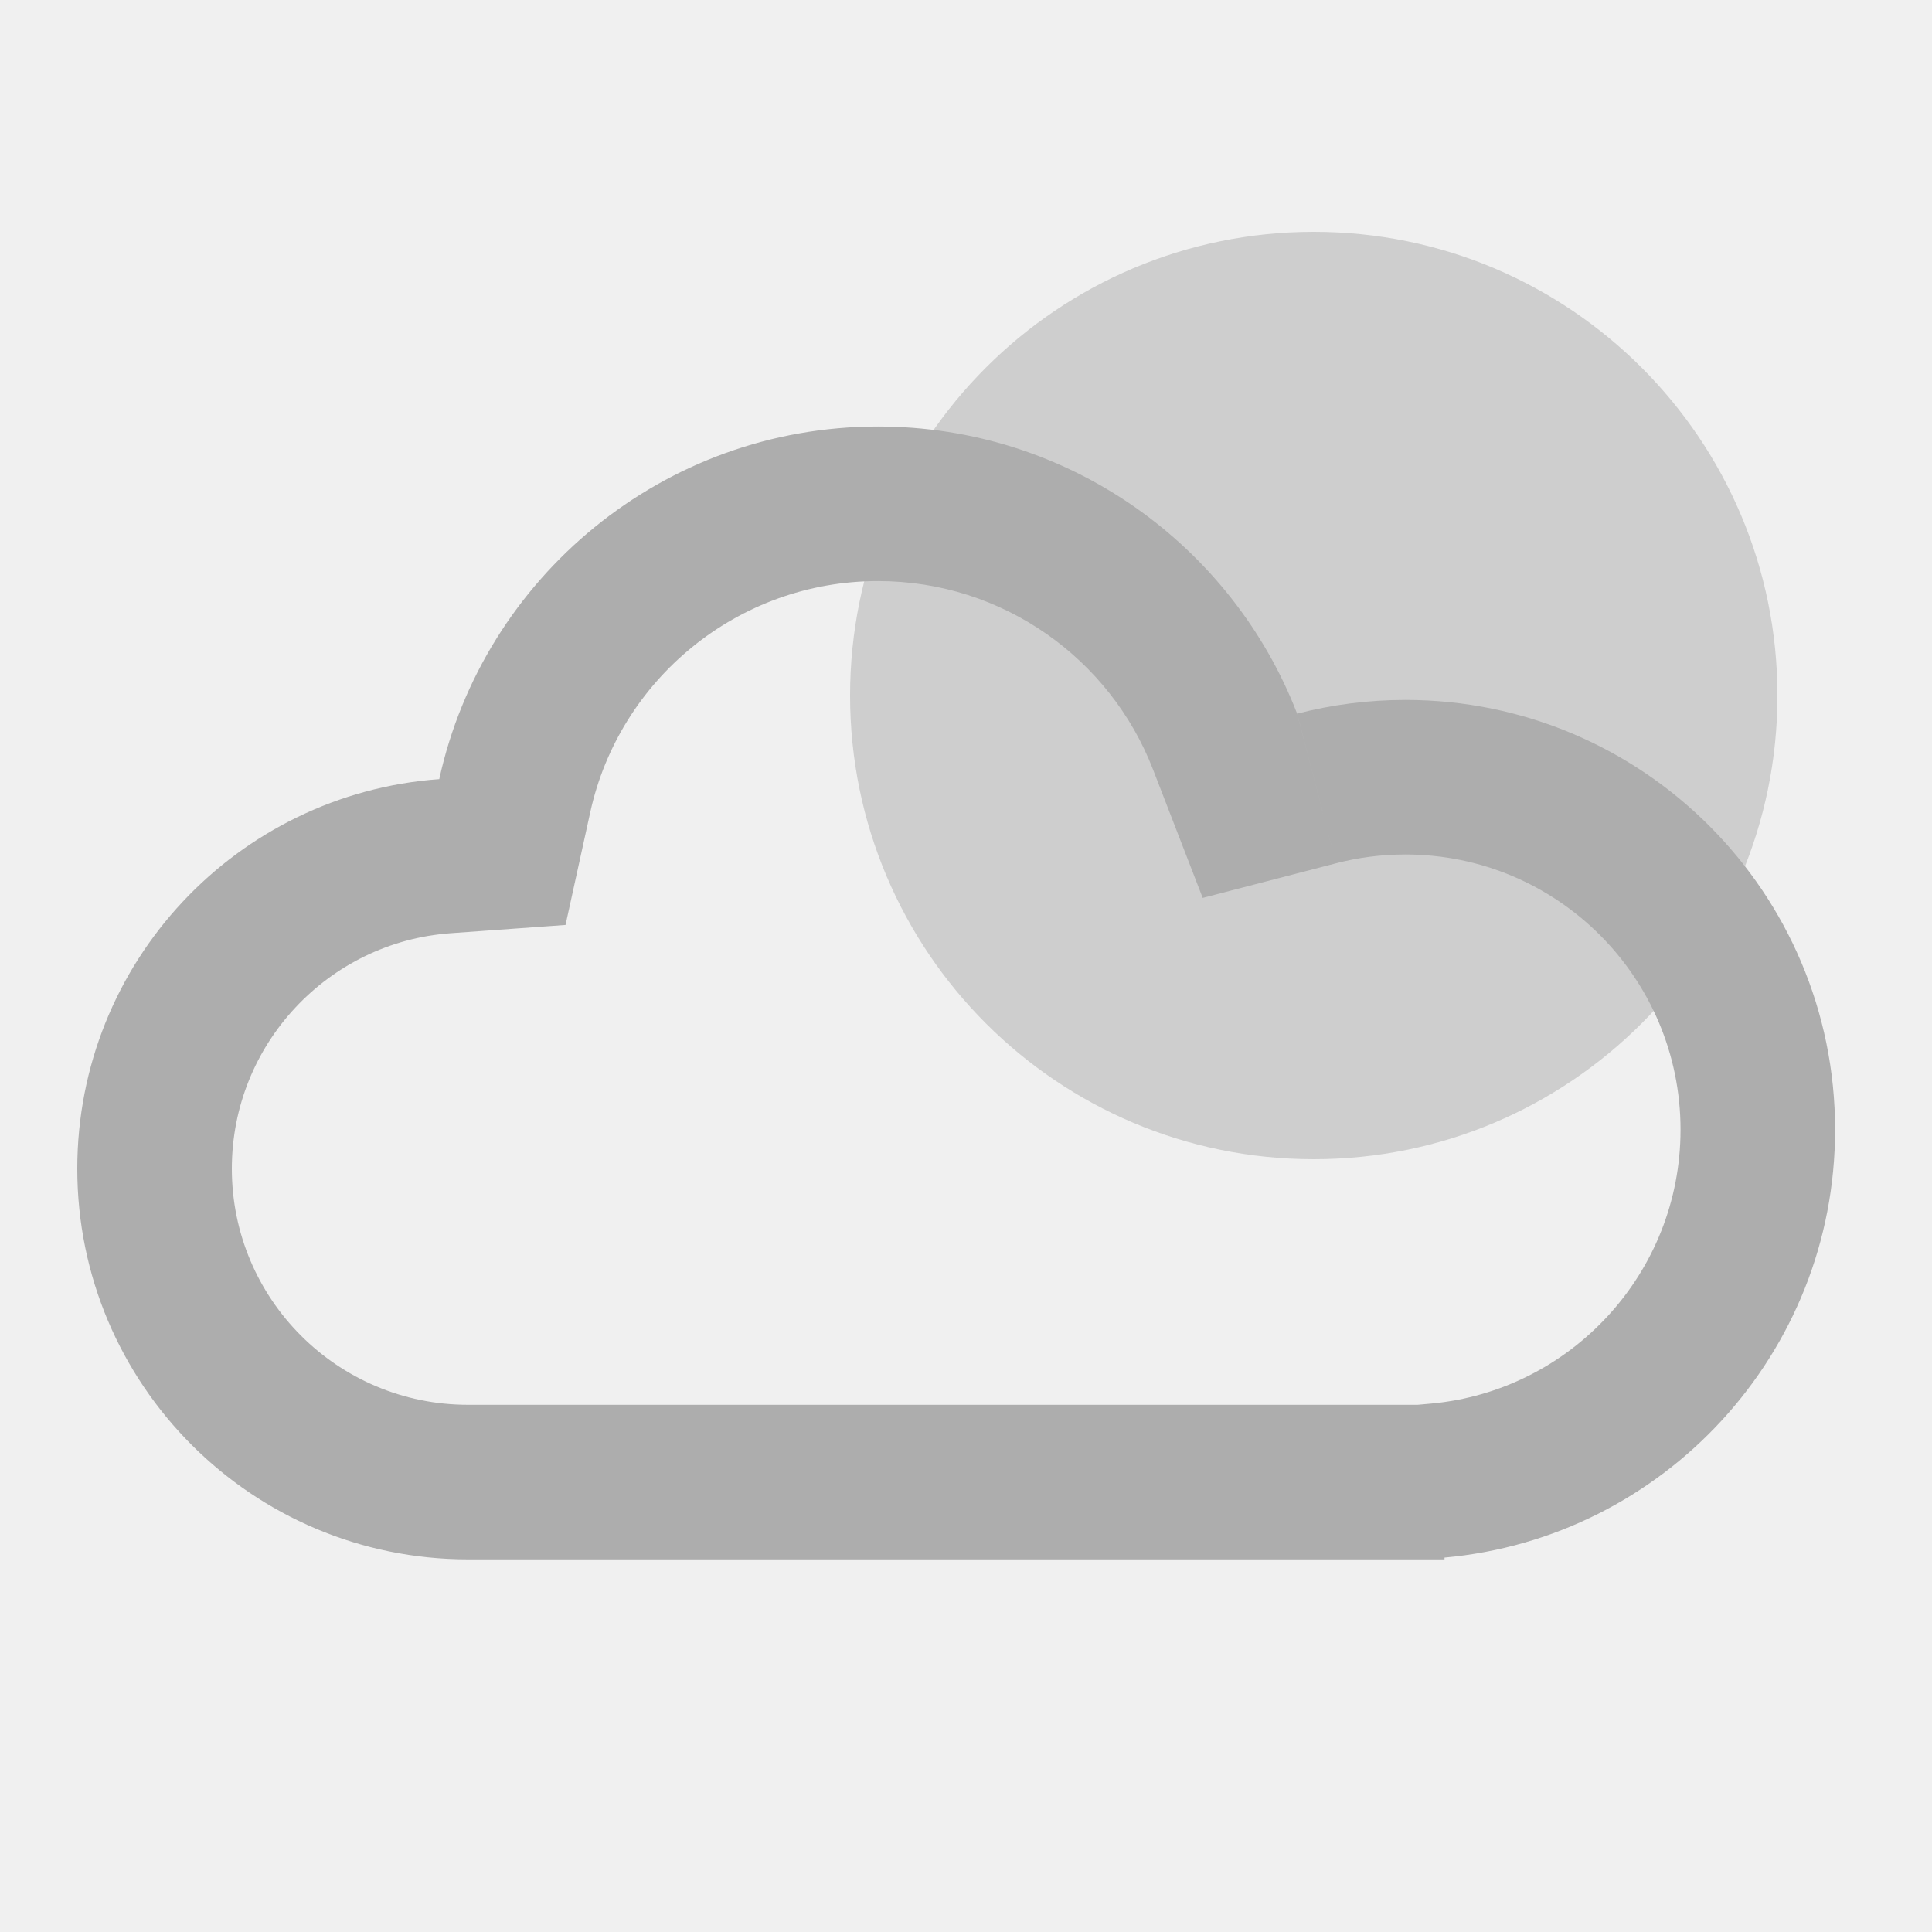
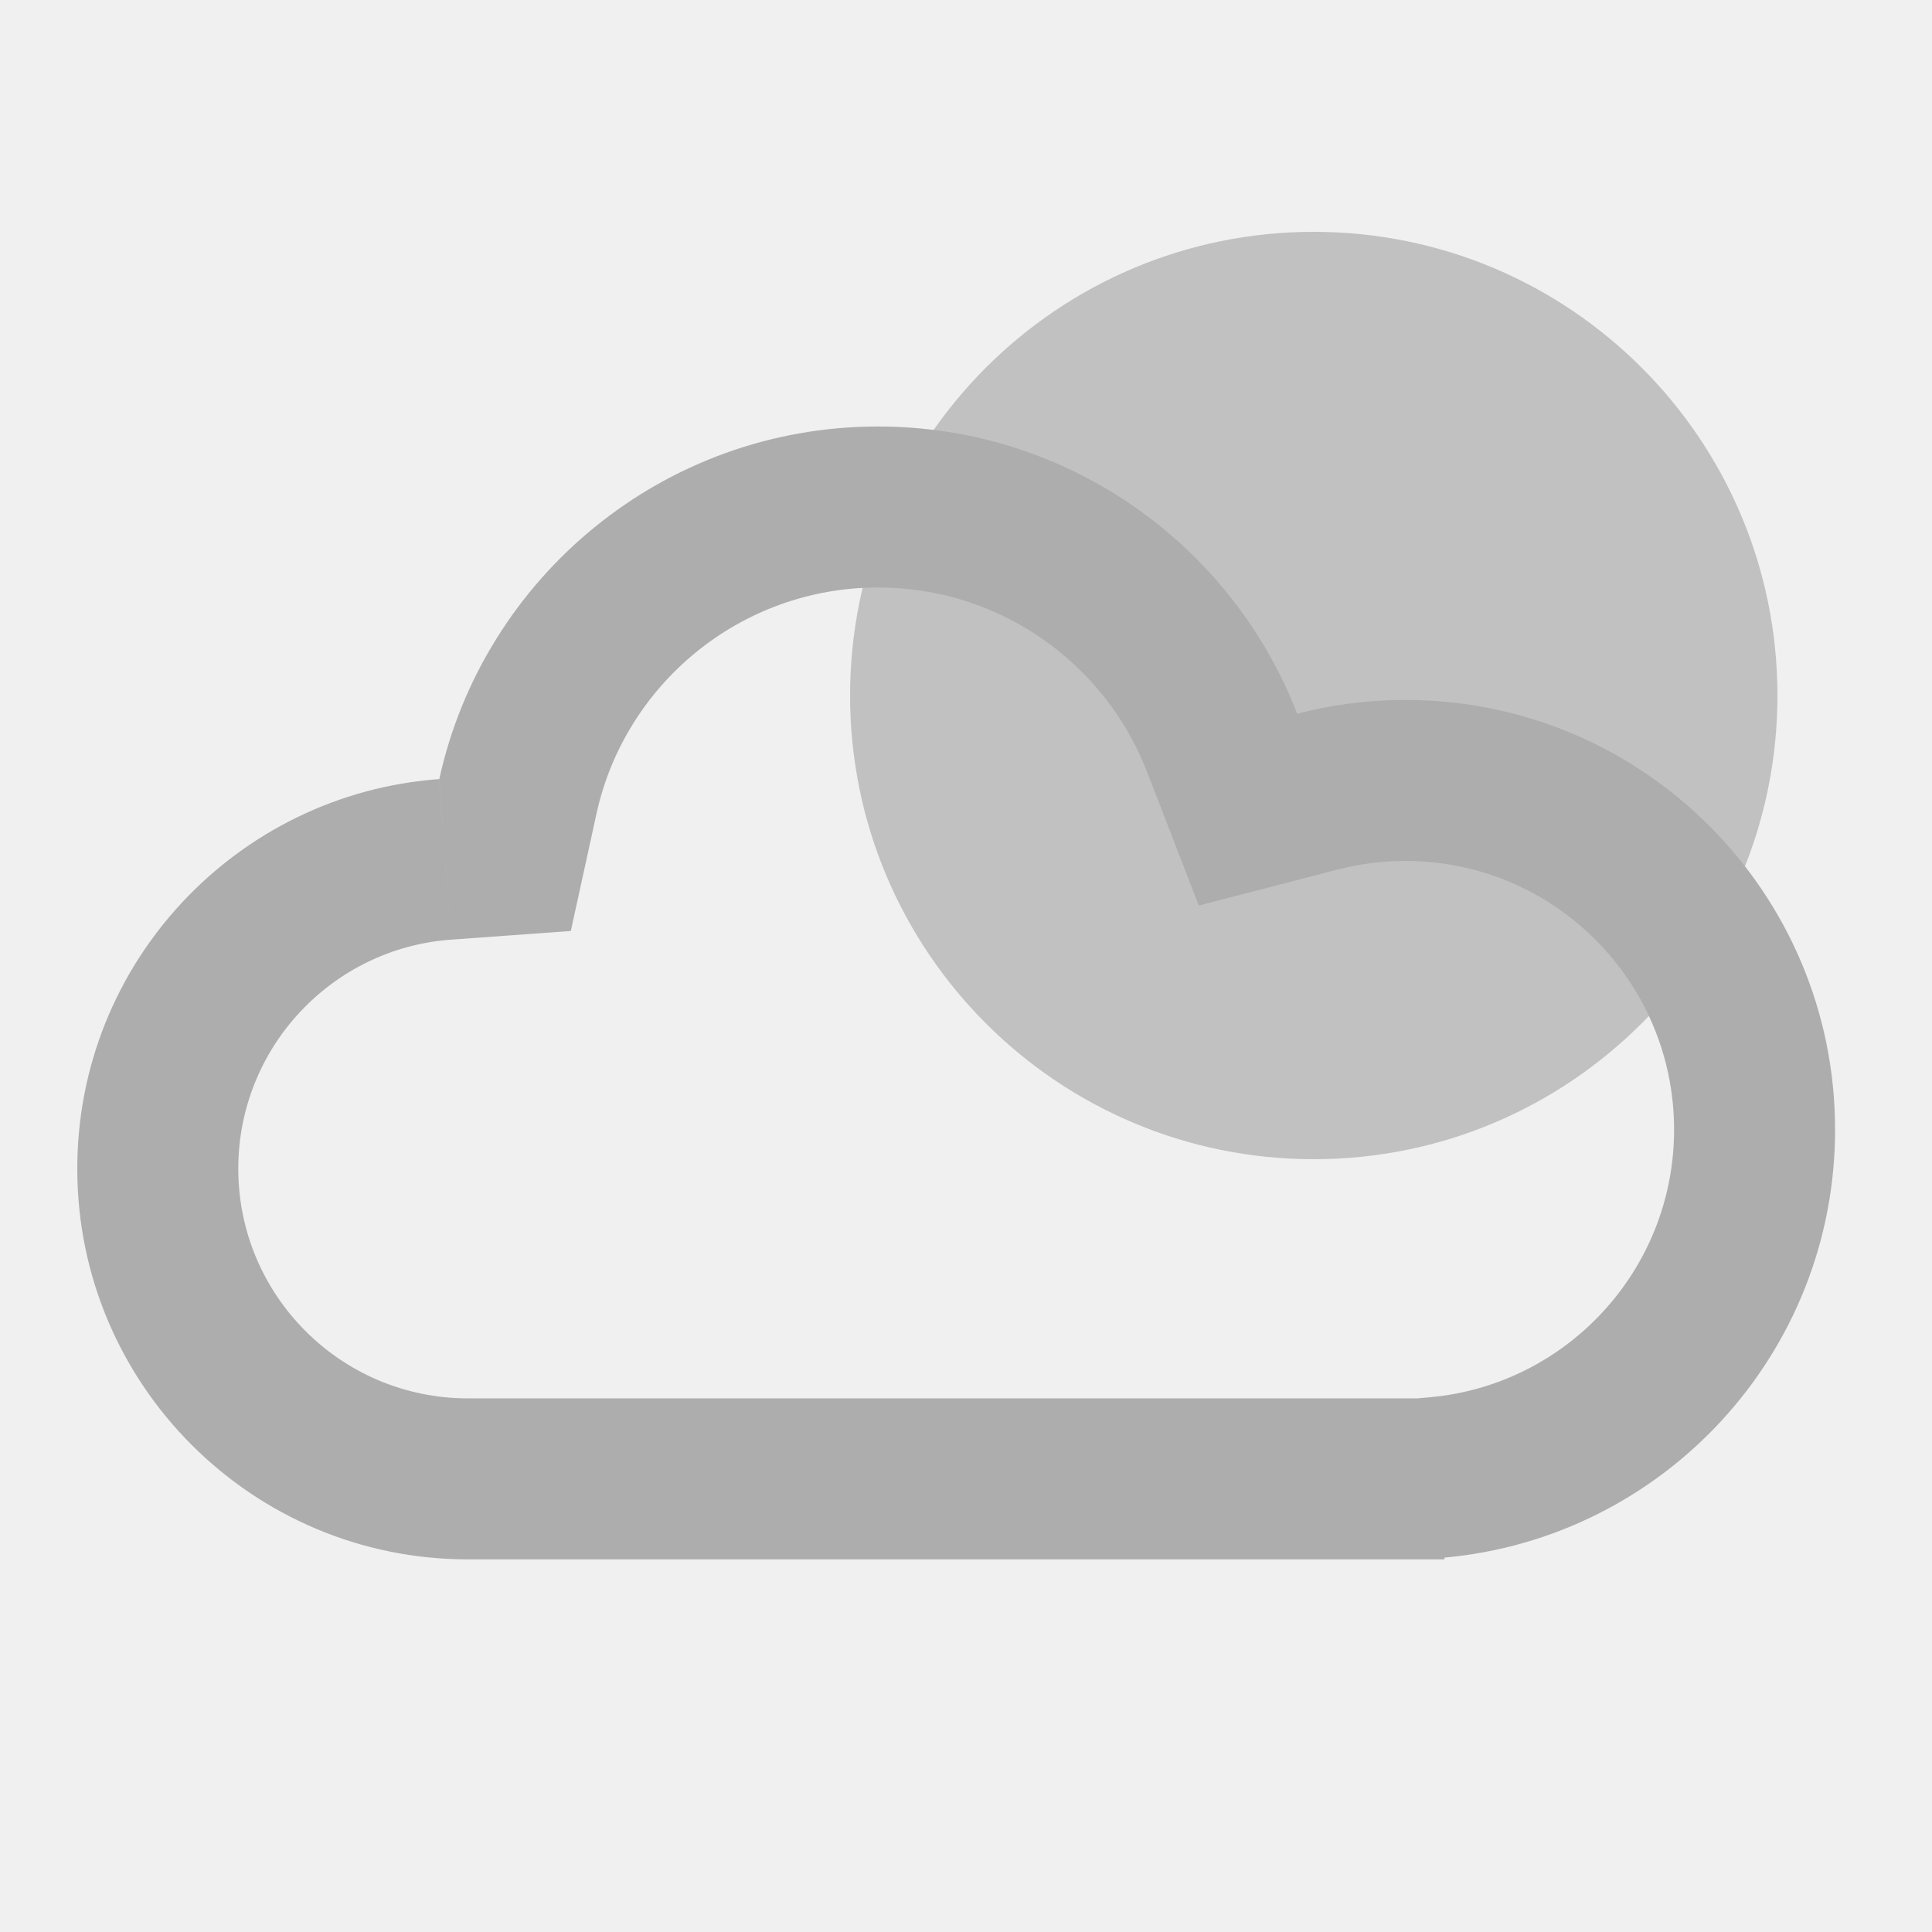
- <svg xmlns="http://www.w3.org/2000/svg" width="25" height="25" viewBox="0 0 25 25" fill="none">
-   <circle cx="17" cy="9" r="6" fill="#ADADAD" fill-opacity="0.5" />
-   <mask id="path-2-inside-1_1_552" fill="white">
-     <path fill-rule="evenodd" clip-rule="evenodd" d="M6.055 20.178C6.055 20.178 6.055 20.178 6.055 20.178C3.263 20.178 1 17.915 1 15.123C1 12.456 3.065 10.271 5.684 10.082C6.256 7.472 8.581 5.519 11.362 5.519C13.833 5.519 15.944 7.061 16.785 9.235C17.233 9.119 17.702 9.057 18.186 9.057C21.257 9.057 23.746 11.547 23.746 14.618C23.746 17.518 21.525 19.9 18.692 20.155V20.178H6.055V20.178Z" />
+ <svg xmlns="http://www.w3.org/2000/svg" width="24" height="24" viewBox="0 0 24 24" fill="none">
+   <circle cx="16.32" cy="8.64" r="5.76" fill="#ADADAD" fill-opacity="0.7" />
+   <mask id="path-2-inside-1_67_1703" fill="white">
+     <path fill-rule="evenodd" clip-rule="evenodd" d="M5.813 19.371C5.813 19.371 5.813 19.371 5.812 19.371C3.133 19.371 0.96 17.198 0.96 14.518C0.96 11.958 2.943 9.861 5.457 9.678C6.006 7.173 8.238 5.298 10.908 5.298C13.28 5.298 15.306 6.779 16.114 8.866C16.544 8.754 16.994 8.695 17.459 8.695C20.407 8.695 22.796 11.085 22.796 14.033C22.796 16.817 20.664 19.104 17.944 19.349V19.371H5.813V19.371Z" />
  </mask>
-   <path d="M6.055 20.178H8.055V18.178H6.055V20.178ZM5.684 10.082L5.829 12.076L7.318 11.969L7.638 10.51L5.684 10.082ZM16.785 9.235L14.92 9.957L15.563 11.619L17.288 11.171L16.785 9.235ZM18.692 20.155L18.512 18.163L16.692 18.327V20.155H18.692ZM18.692 20.178V22.178H20.692V20.178H18.692ZM6.055 20.178H4.055V22.178H6.055V20.178ZM6.055 18.178H6.055C6.055 18.178 6.055 18.178 6.055 18.178C6.055 18.178 6.055 18.178 6.055 18.178H6.055C6.055 18.178 6.055 18.178 6.055 18.178C6.055 18.178 6.055 18.178 6.055 18.178H6.055C6.055 18.178 6.055 18.178 6.055 18.178C6.055 18.178 6.055 18.178 6.055 18.178C6.055 18.178 6.055 18.178 6.055 18.178C6.055 18.178 6.055 18.178 6.055 18.178C6.055 18.178 6.055 18.178 6.055 18.178C6.055 18.178 6.055 18.178 6.055 18.178C6.055 18.178 6.055 18.178 6.055 18.178C6.055 18.178 6.055 18.178 6.055 18.178C6.055 18.178 6.055 18.178 6.055 18.178C6.055 18.178 6.055 18.178 6.055 18.178C6.055 18.178 6.055 18.178 6.055 18.178C6.055 18.178 6.055 18.178 6.055 18.178C6.055 18.178 6.055 18.178 6.055 18.178C6.055 18.178 6.055 18.178 6.055 18.178H6.055C6.055 18.178 6.055 18.178 6.055 18.178C6.055 18.178 6.055 18.178 6.055 18.178H6.055C6.055 18.178 6.055 18.178 6.055 18.178C6.055 18.178 6.055 18.178 6.055 18.178H6.055V22.178H6.055C6.055 22.178 6.055 22.178 6.055 22.178C6.055 22.178 6.055 22.178 6.055 22.178H6.055C6.055 22.178 6.055 22.178 6.055 22.178C6.055 22.178 6.055 22.178 6.055 22.178H6.055C6.055 22.178 6.055 22.178 6.055 22.178C6.055 22.178 6.055 22.178 6.055 22.178C6.055 22.178 6.055 22.178 6.055 22.178C6.055 22.178 6.055 22.178 6.055 22.178C6.055 22.178 6.055 22.178 6.055 22.178C6.055 22.178 6.055 22.178 6.055 22.178C6.055 22.178 6.055 22.178 6.055 22.178C6.055 22.178 6.055 22.178 6.055 22.178C6.055 22.178 6.055 22.178 6.055 22.178C6.055 22.178 6.055 22.178 6.055 22.178C6.055 22.178 6.055 22.178 6.055 22.178C6.055 22.178 6.055 22.178 6.055 22.178C6.055 22.178 6.055 22.178 6.055 22.178C6.055 22.178 6.055 22.178 6.055 22.178H6.055C6.055 22.178 6.055 22.178 6.055 22.178C6.055 22.178 6.055 22.178 6.055 22.178H6.055C6.055 22.178 6.055 22.178 6.055 22.178C6.055 22.178 6.055 22.178 6.055 22.178H6.055V18.178ZM6.055 18.178C4.368 18.178 3 16.81 3 15.123H-1C-1 19.019 2.158 22.178 6.055 22.178V18.178ZM3 15.123C3 13.512 4.248 12.191 5.829 12.076L5.539 8.087C1.883 8.352 -1 11.4 -1 15.123H3ZM7.638 10.51C8.013 8.799 9.54 7.519 11.362 7.519V3.519C7.622 3.519 4.499 6.146 3.73 9.654L7.638 10.51ZM11.362 7.519C12.98 7.519 14.367 8.527 14.92 9.957L18.651 8.514C17.521 5.595 14.687 3.519 11.362 3.519V7.519ZM17.288 11.171C17.573 11.097 17.873 11.057 18.186 11.057V7.057C17.531 7.057 16.893 7.141 16.283 7.299L17.288 11.171ZM18.186 11.057C20.152 11.057 21.746 12.651 21.746 14.618H25.746C25.746 10.442 22.361 7.057 18.186 7.057V11.057ZM21.746 14.618C21.746 16.474 20.324 18 18.512 18.163L18.871 22.147C22.726 21.8 25.746 18.562 25.746 14.618H21.746ZM20.692 20.178V20.155H16.692V20.178H20.692ZM6.055 22.178H18.692V18.178H6.055V22.178ZM4.055 20.178V20.178H8.055V20.178H4.055Z" fill="#ADADAD" mask="url(#path-2-inside-1_1_552)" />
+   <path d="M5.813 19.371H7.813V17.371H5.813V19.371ZM5.457 9.678L5.601 11.673L7.091 11.565L7.41 10.107L5.457 9.678ZM16.114 8.866L14.249 9.588L14.892 11.249L16.616 10.802L16.114 8.866ZM17.944 19.349L17.764 17.357L15.944 17.521V19.349H17.944ZM17.944 19.371V21.371H19.944V19.371H17.944ZM5.813 19.371H3.813V21.371H5.813V19.371ZM5.813 17.371H5.813C5.813 17.371 5.813 17.371 5.813 17.371H5.813C5.813 17.371 5.813 17.371 5.813 17.371C5.813 17.371 5.813 17.371 5.813 17.371H5.813C5.813 17.371 5.813 17.371 5.813 17.371C5.813 17.371 5.813 17.371 5.813 17.371H5.813C5.813 17.371 5.813 17.371 5.813 17.371H5.813C5.813 17.371 5.813 17.371 5.813 17.371C5.813 17.371 5.813 17.371 5.813 17.371H5.813C5.813 17.371 5.813 17.371 5.813 17.371C5.813 17.371 5.813 17.371 5.813 17.371H5.813C5.813 17.371 5.813 17.371 5.813 17.371H5.813C5.813 17.371 5.813 17.371 5.813 17.371C5.813 17.371 5.813 17.371 5.813 17.371H5.813C5.813 17.371 5.813 17.371 5.813 17.371C5.813 17.371 5.813 17.371 5.813 17.371H5.813C5.813 17.371 5.813 17.371 5.813 17.371H5.813C5.813 17.371 5.813 17.371 5.813 17.371C5.813 17.371 5.813 17.371 5.813 17.371H5.813C5.813 17.371 5.813 17.371 5.813 17.371C5.813 17.371 5.813 17.371 5.813 17.371C5.813 17.371 5.813 17.371 5.812 17.371C5.812 17.371 5.812 17.371 5.812 17.371H5.812C5.812 17.371 5.812 17.371 5.812 17.371C5.812 17.371 5.812 17.371 5.812 17.371H5.812C5.812 17.371 5.812 17.371 5.812 17.371C5.812 17.371 5.812 17.371 5.812 17.371C5.812 17.371 5.812 17.371 5.812 17.371C5.812 17.371 5.812 17.371 5.812 17.371H5.812C5.812 17.371 5.812 17.371 5.812 17.371C5.812 17.371 5.812 17.371 5.812 17.371V21.371C5.812 21.371 5.812 21.371 5.812 21.371C5.812 21.371 5.812 21.371 5.812 21.371H5.812C5.812 21.371 5.812 21.371 5.812 21.371C5.812 21.371 5.812 21.371 5.812 21.371C5.812 21.371 5.812 21.371 5.812 21.371C5.812 21.371 5.812 21.371 5.812 21.371H5.812C5.812 21.371 5.812 21.371 5.812 21.371C5.812 21.371 5.812 21.371 5.812 21.371H5.812C5.812 21.371 5.812 21.371 5.812 21.371C5.813 21.371 5.813 21.371 5.813 21.371C5.813 21.371 5.813 21.371 5.813 21.371C5.813 21.371 5.813 21.371 5.813 21.371H5.813C5.813 21.371 5.813 21.371 5.813 21.371C5.813 21.371 5.813 21.371 5.813 21.371H5.813C5.813 21.371 5.813 21.371 5.813 21.371H5.813C5.813 21.371 5.813 21.371 5.813 21.371C5.813 21.371 5.813 21.371 5.813 21.371H5.813C5.813 21.371 5.813 21.371 5.813 21.371C5.813 21.371 5.813 21.371 5.813 21.371H5.813C5.813 21.371 5.813 21.371 5.813 21.371H5.813C5.813 21.371 5.813 21.371 5.813 21.371C5.813 21.371 5.813 21.371 5.813 21.371H5.813C5.813 21.371 5.813 21.371 5.813 21.371C5.813 21.371 5.813 21.371 5.813 21.371H5.813C5.813 21.371 5.813 21.371 5.813 21.371H5.813C5.813 21.371 5.813 21.371 5.813 21.371C5.813 21.371 5.813 21.371 5.813 21.371H5.813C5.813 21.371 5.813 21.371 5.813 21.371C5.813 21.371 5.813 21.371 5.813 21.371H5.813C5.813 21.371 5.813 21.371 5.813 21.371H5.813V17.371ZM5.812 17.371C4.237 17.371 2.96 16.093 2.96 14.518H-1.04C-1.04 18.303 2.028 21.371 5.812 21.371V17.371ZM2.96 14.518C2.96 13.014 4.125 11.78 5.601 11.673L5.312 7.684C1.76 7.941 -1.04 10.902 -1.04 14.518H2.96ZM7.41 10.107C7.762 8.5 9.197 7.298 10.908 7.298V3.298C7.278 3.298 4.249 5.847 3.503 9.25L7.41 10.107ZM10.908 7.298C12.427 7.298 13.729 8.245 14.249 9.588L17.979 8.144C16.884 5.312 14.133 3.298 10.908 3.298V7.298ZM16.616 10.802C16.883 10.733 17.165 10.695 17.459 10.695V6.695C16.823 6.695 16.204 6.776 15.612 6.93L16.616 10.802ZM17.459 10.695C19.302 10.695 20.796 12.19 20.796 14.033H24.796C24.796 9.98 21.511 6.695 17.459 6.695V10.695ZM20.796 14.033C20.796 15.773 19.463 17.204 17.764 17.357L18.123 21.341C21.865 21.004 24.796 17.862 24.796 14.033H20.796ZM19.944 19.371V19.349H15.944V19.371H19.944ZM5.813 21.371H17.944V17.371H5.813V21.371ZM3.813 19.371V19.371H7.813V19.371H3.813Z" fill="#ADADAD" mask="url(#path-2-inside-1_67_1703)" />
</svg>
